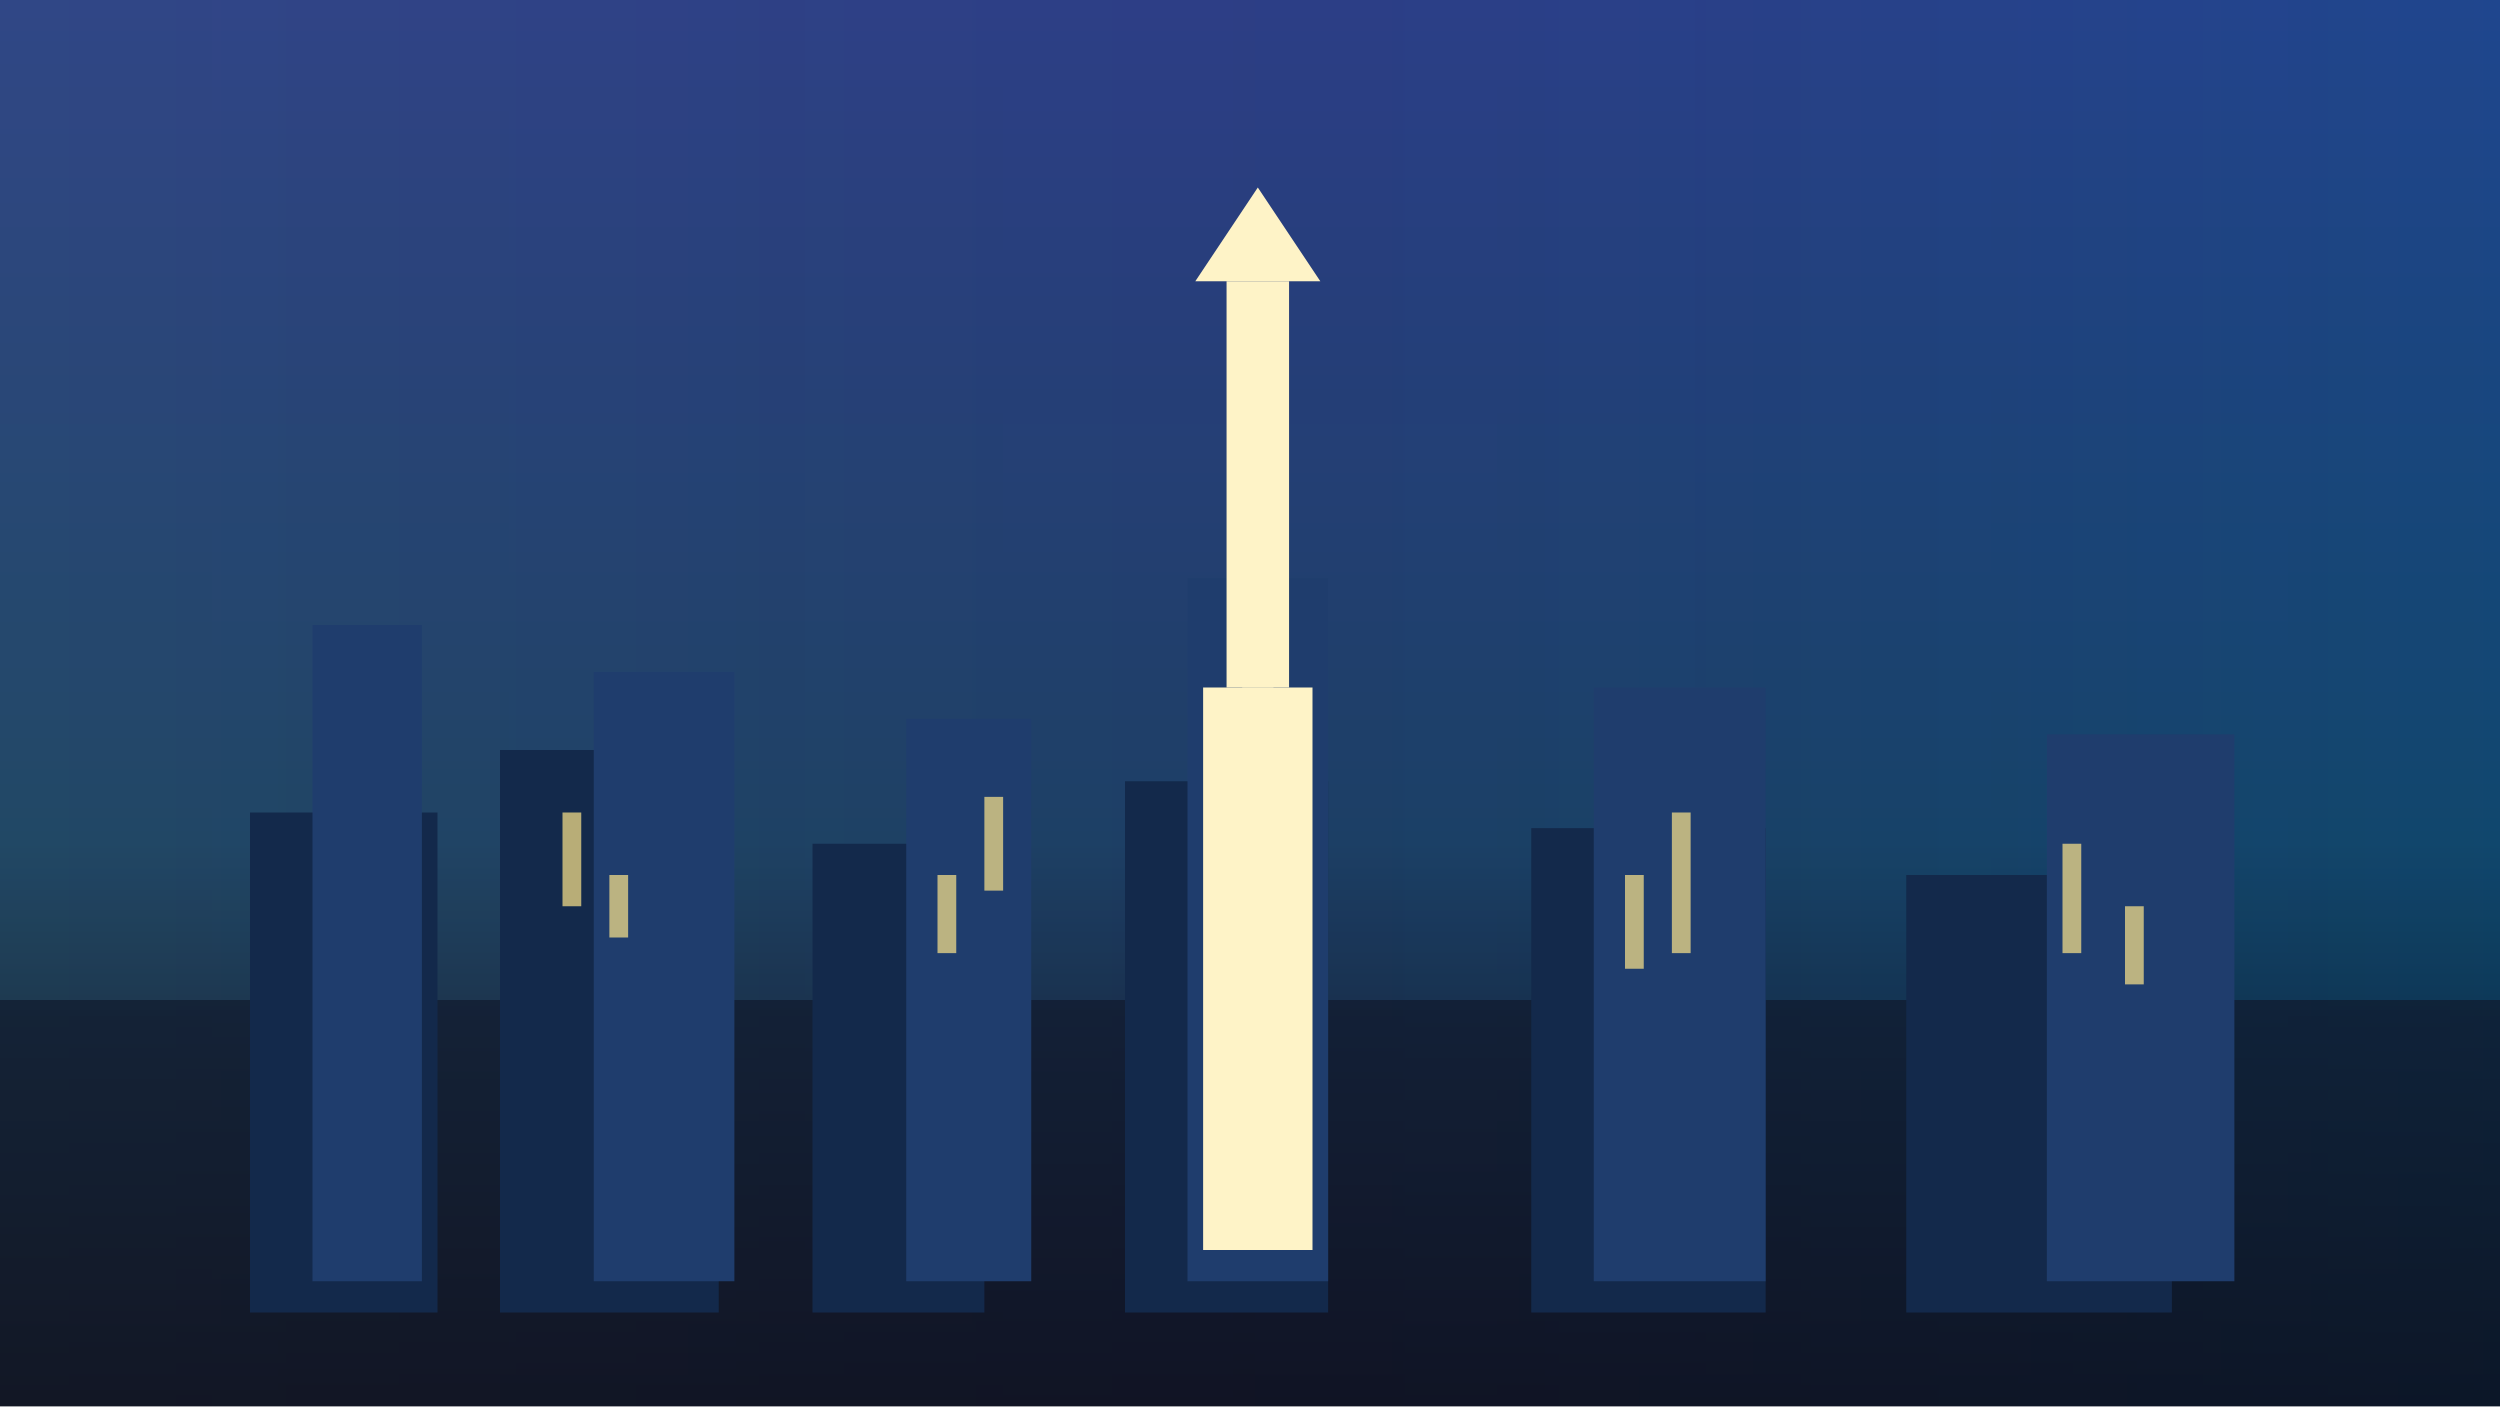
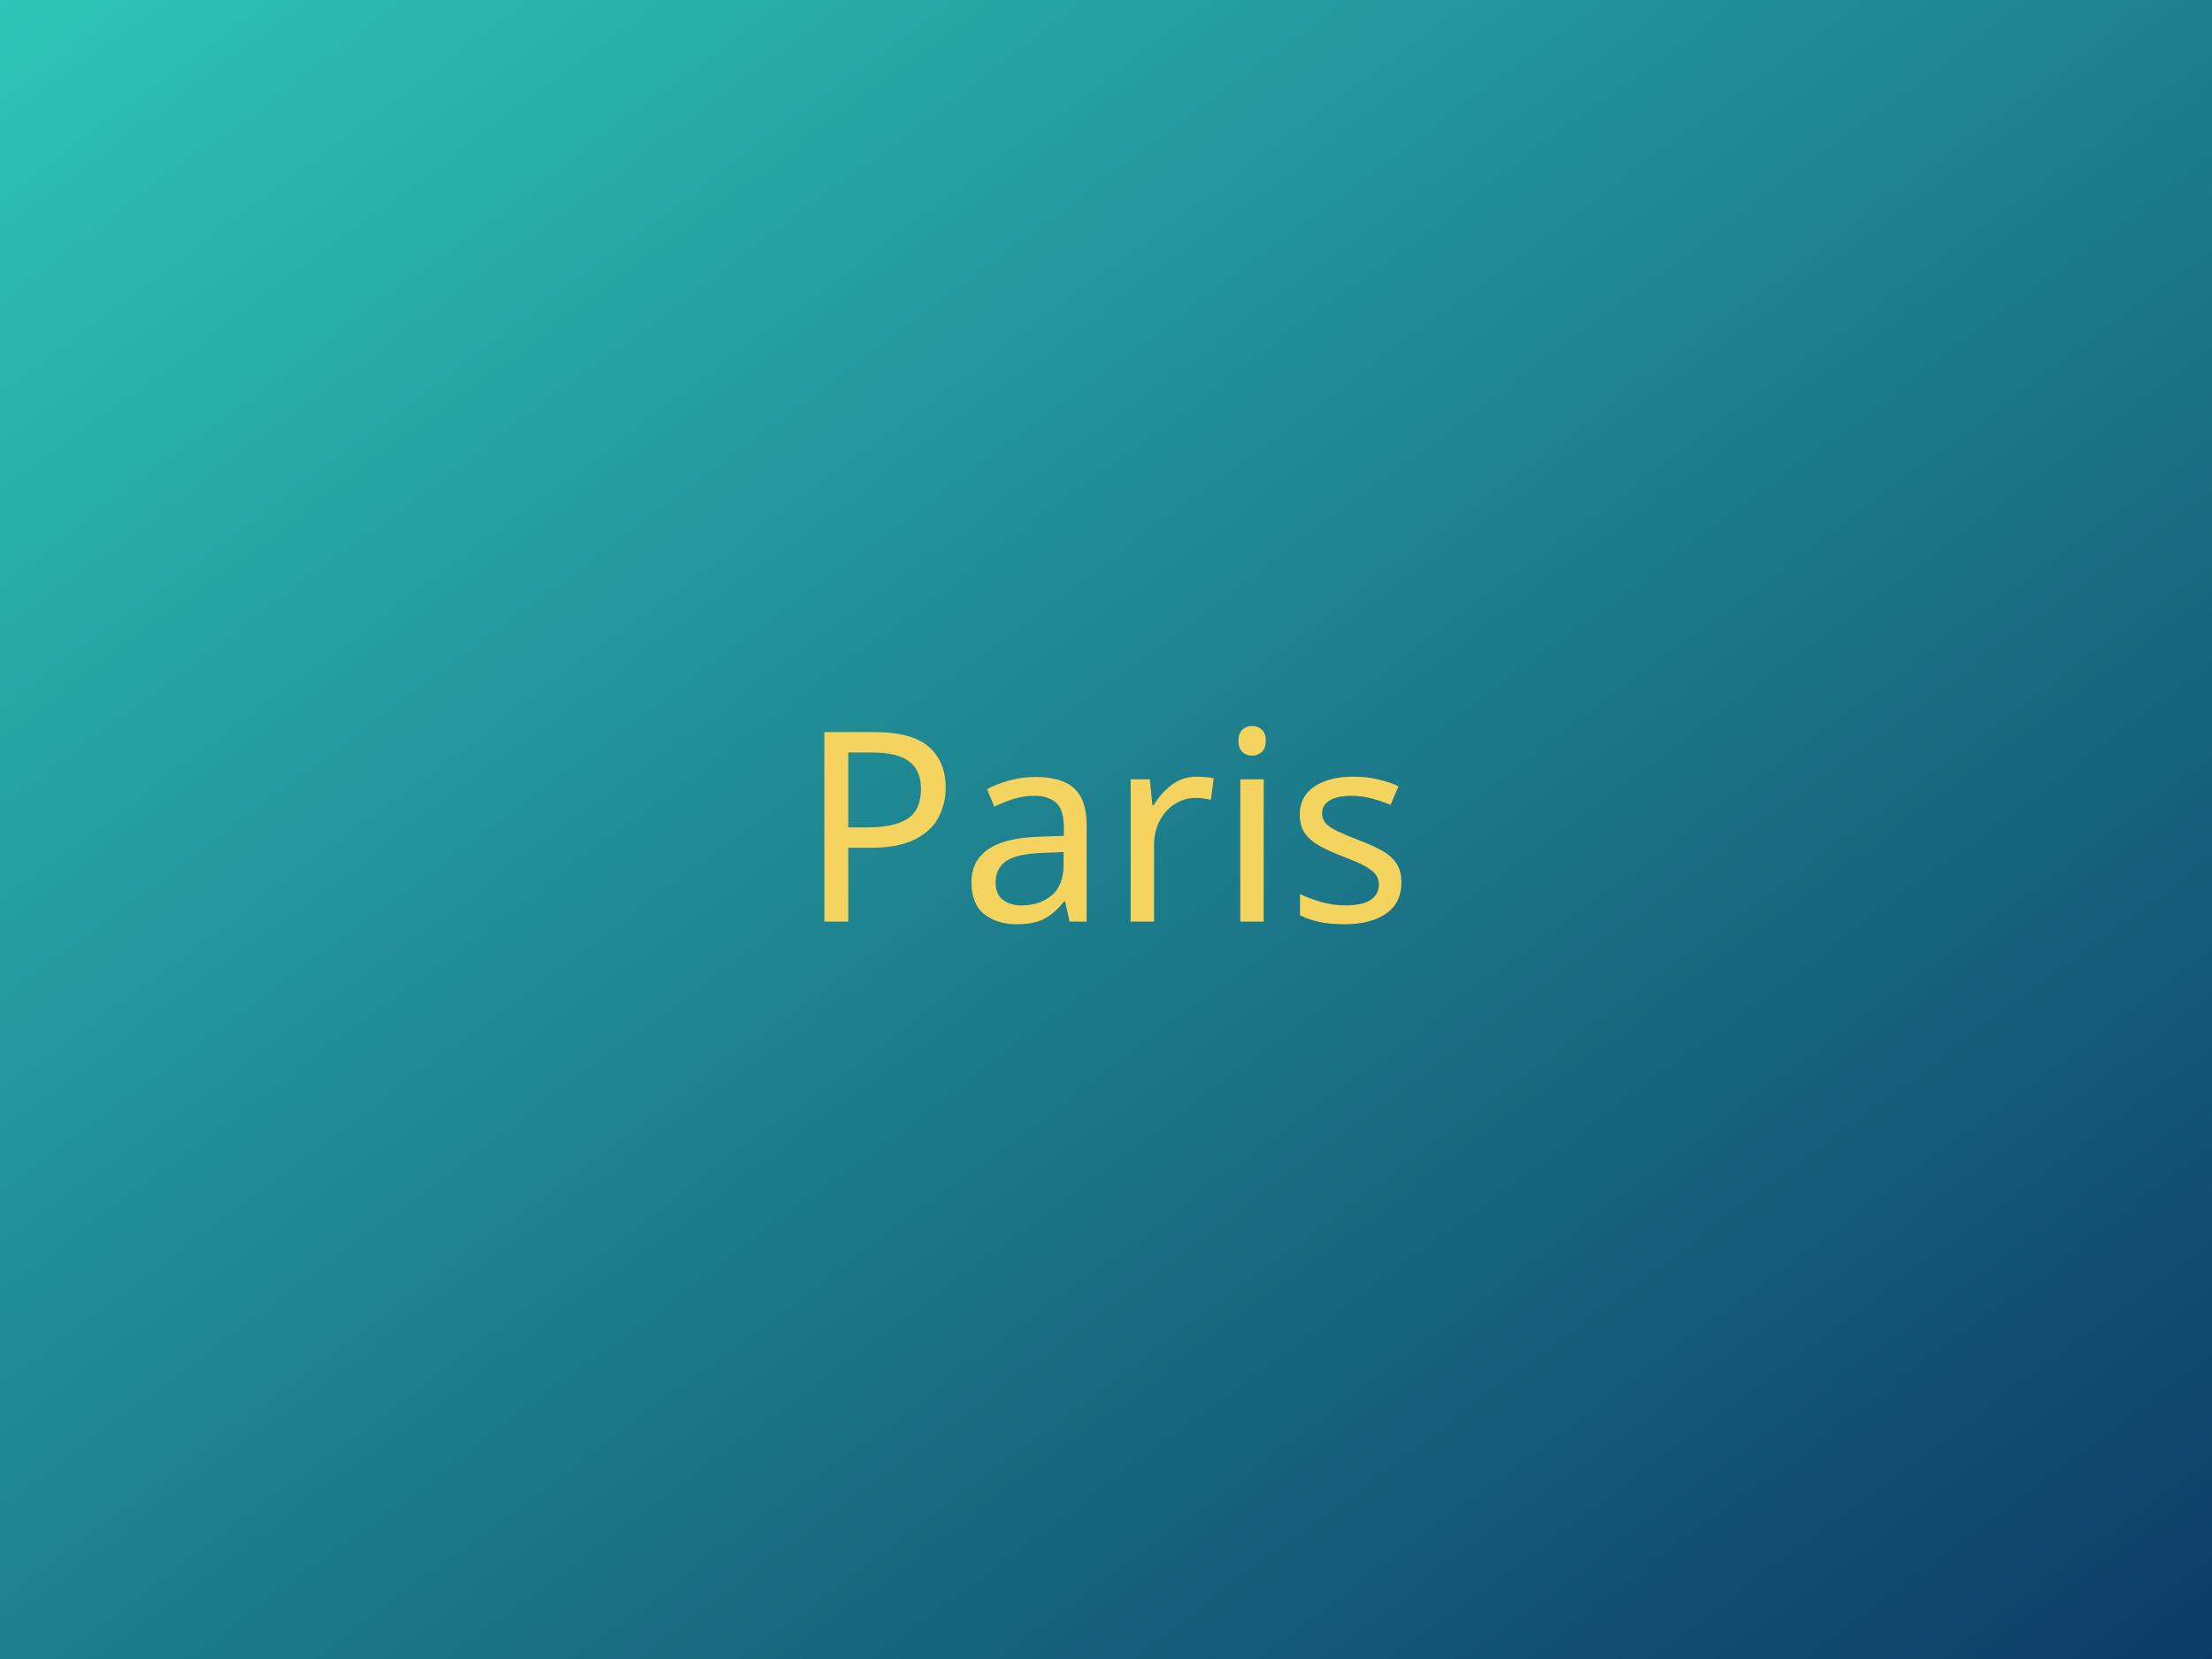
- <svg xmlns="http://www.w3.org/2000/svg" viewBox="0 0 1600 900">
+ <svg xmlns="http://www.w3.org/2000/svg" viewBox="0 0 800 600">
  <defs>
-     <linearGradient id="parisSky" x1="0%" y1="0%" x2="0%" y2="100%">
-       <stop offset="0%" stop-color="#1e3a8a" />
-       <stop offset="60%" stop-color="#0d3b66" />
-       <stop offset="100%" stop-color="#020617" />
-     </linearGradient>
-     <linearGradient id="parisGlow" x1="0%" y1="0%" x2="100%" y2="0%">
-       <stop offset="0%" stop-color="#f4d35e" stop-opacity="0.25" />
-       <stop offset="50%" stop-color="#ee6c4d" stop-opacity="0.2" />
-       <stop offset="100%" stop-color="#2ec4b6" stop-opacity="0.25" />
+     <linearGradient id="gradParis" x1="0%" y1="0%" x2="100%" y2="100%">
+       <stop offset="0%" stop-color="#2EC4B6" />
+       <stop offset="100%" stop-color="#0D3B66" />
    </linearGradient>
  </defs>
-   <rect width="1600" height="900" fill="url(#parisSky)" />
-   <rect width="1600" height="900" fill="url(#parisGlow)" opacity="0.35" />
-   <g fill="#0f172a">
-     <rect x="0" y="640" width="1600" height="260" opacity="0.65" />
-   </g>
-   <g fill="#13294b">
-     <rect x="160" y="520" width="120" height="320" />
-     <rect x="320" y="480" width="140" height="360" />
-     <rect x="520" y="540" width="110" height="300" />
-     <rect x="720" y="500" width="130" height="340" />
-     <rect x="980" y="530" width="150" height="310" />
-     <rect x="1220" y="560" width="170" height="280" />
-   </g>
-   <g fill="#1f3d6d">
-     <rect x="200" y="400" width="70" height="420" />
-     <rect x="380" y="430" width="90" height="390" />
-     <rect x="580" y="460" width="80" height="360" />
-     <rect x="760" y="370" width="90" height="450" />
-     <rect x="1020" y="440" width="110" height="380" />
-     <rect x="1310" y="470" width="120" height="350" />
-   </g>
-   <g fill="#fef3c7">
-     <rect x="785" y="180" width="40" height="260" />
-     <polygon points="805,120 845,180 765,180" />
-     <rect x="770" y="440" width="70" height="360" />
-     <rect x="795" y="410" width="20" height="30" />
-   </g>
-   <g fill="#fde68a" opacity="0.7">
-     <rect x="360" y="520" width="12" height="60" />
-     <rect x="390" y="560" width="12" height="40" />
-     <rect x="600" y="560" width="12" height="50" />
-     <rect x="630" y="510" width="12" height="60" />
-     <rect x="1040" y="560" width="12" height="60" />
-     <rect x="1070" y="520" width="12" height="90" />
-     <rect x="1320" y="540" width="12" height="70" />
-     <rect x="1360" y="580" width="12" height="50" />
-   </g>
+   <rect width="800" height="600" fill="url(#gradParis)" />
+   <text x="50%" y="50%" dominant-baseline="middle" text-anchor="middle" fill="#F4D35E" font-size="96" font-family="Poppins, sans-serif">Paris</text>
</svg>
